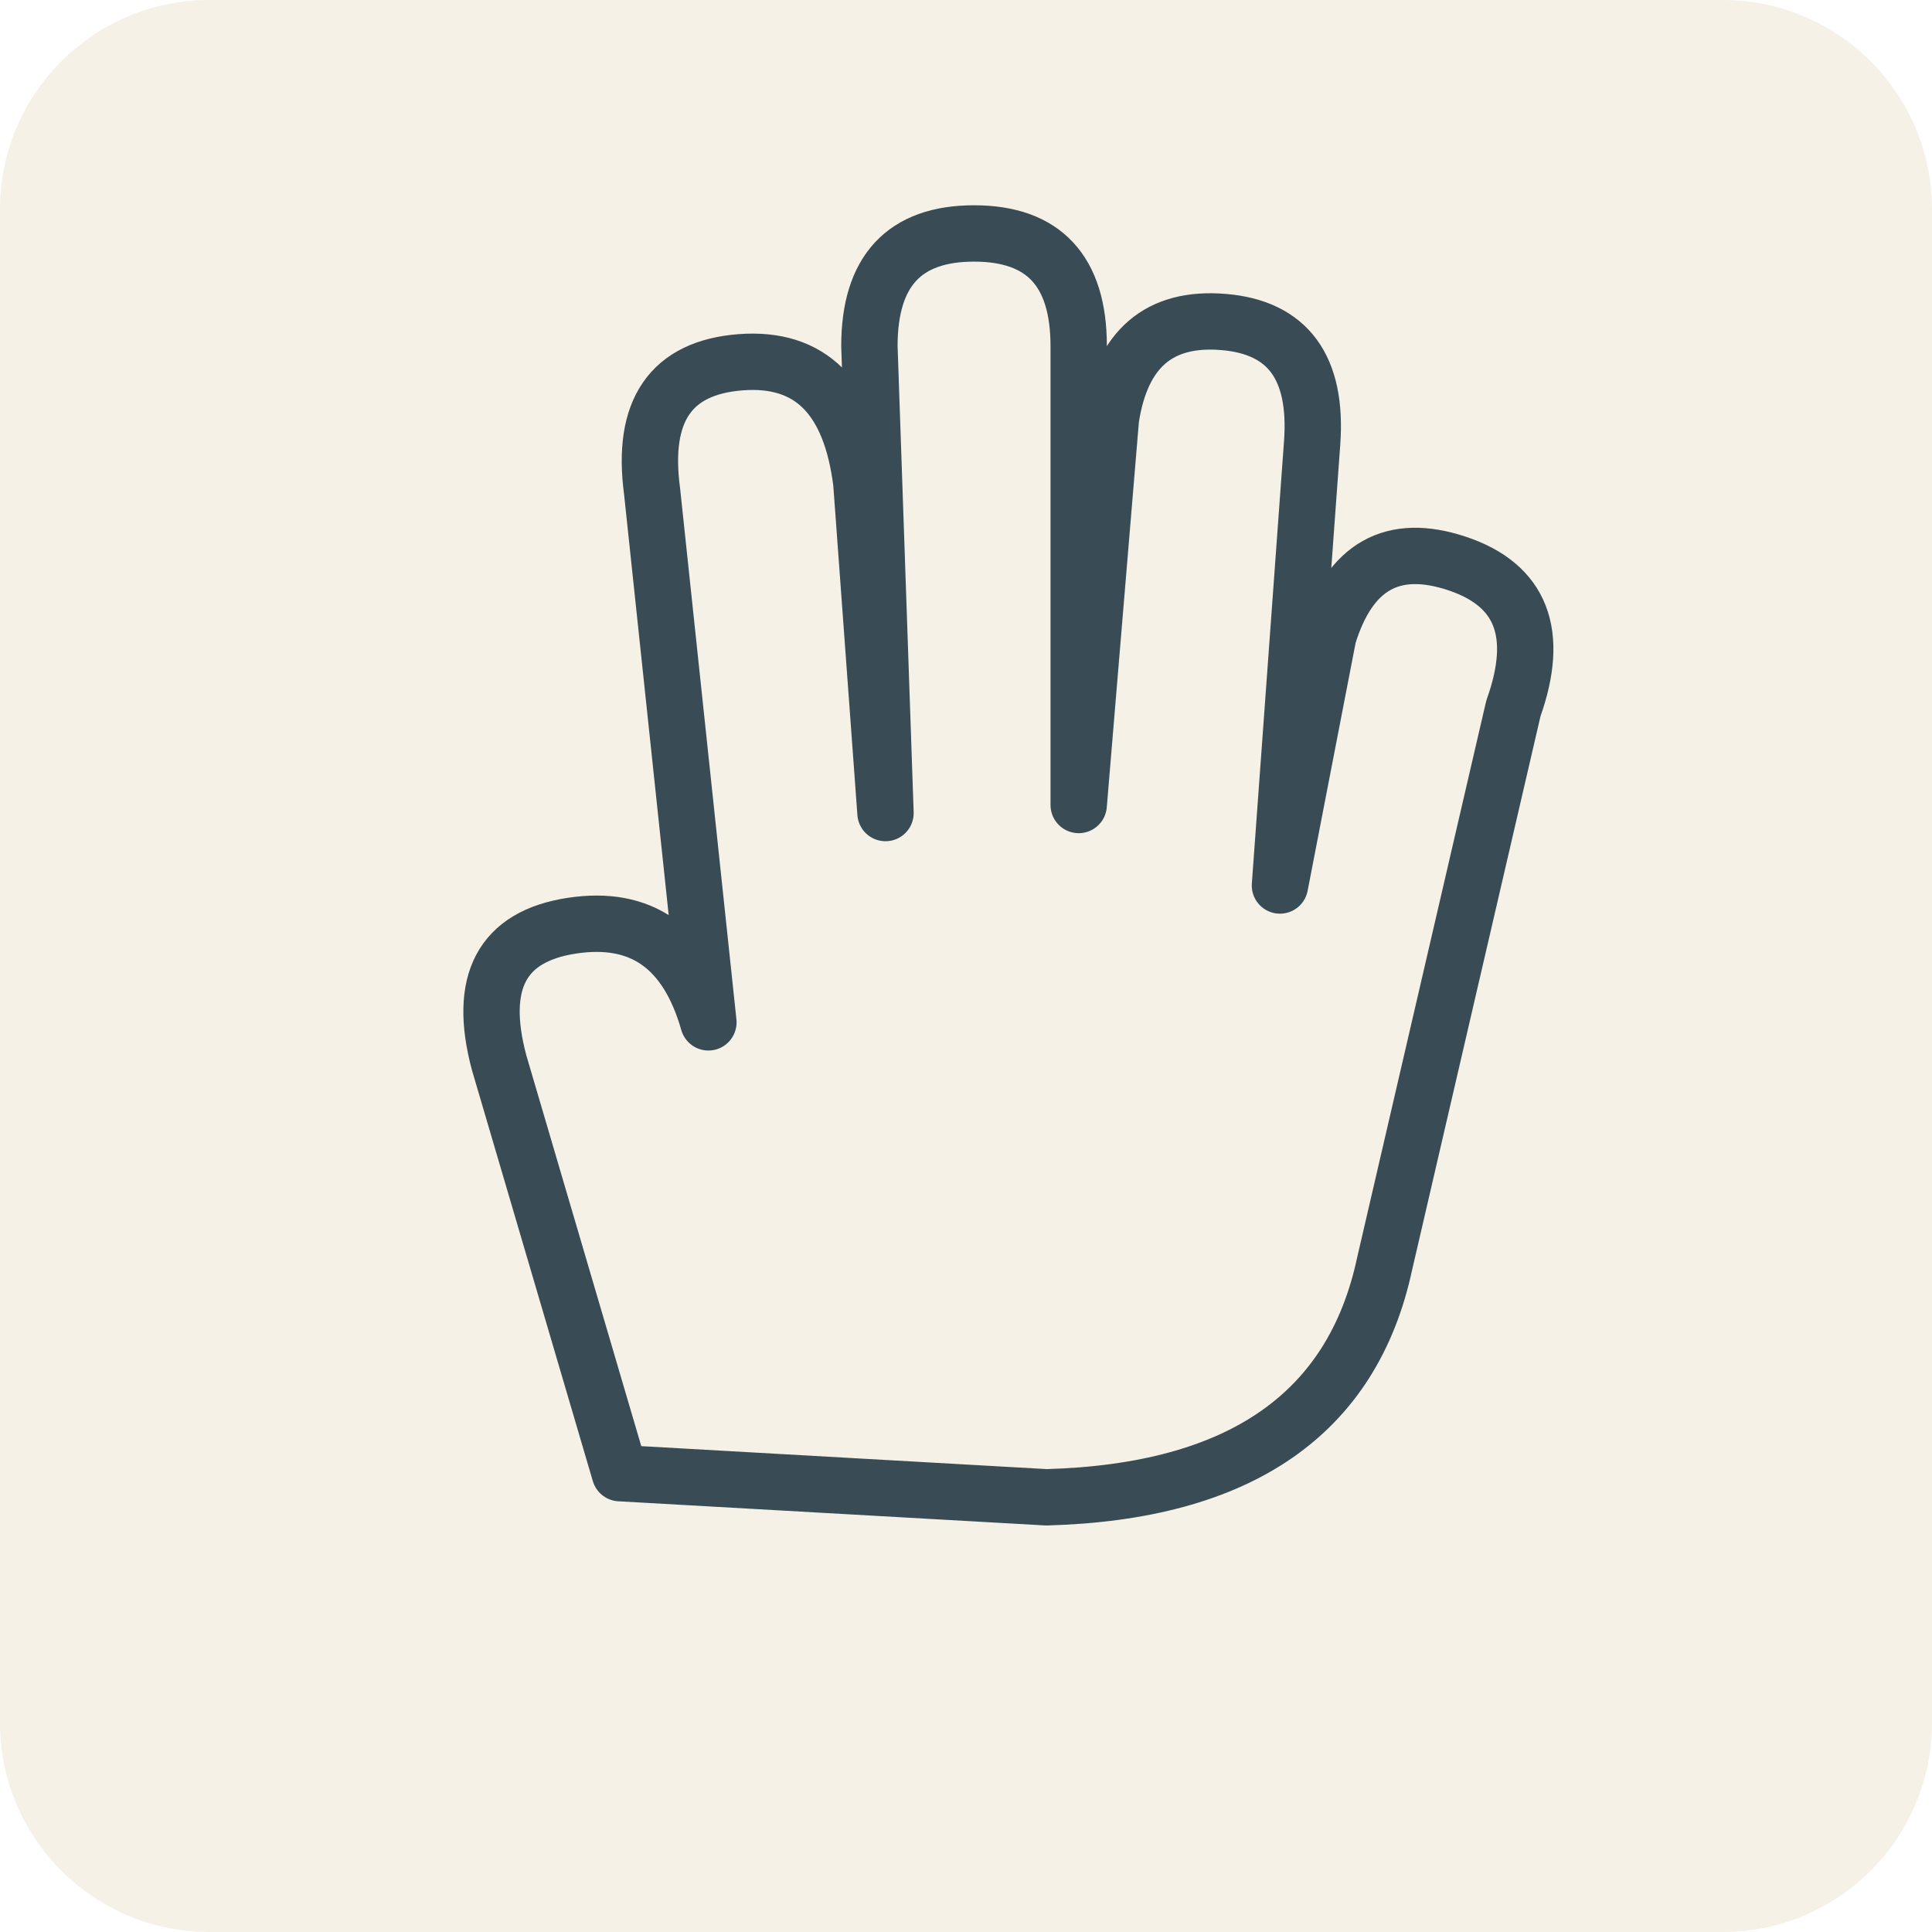
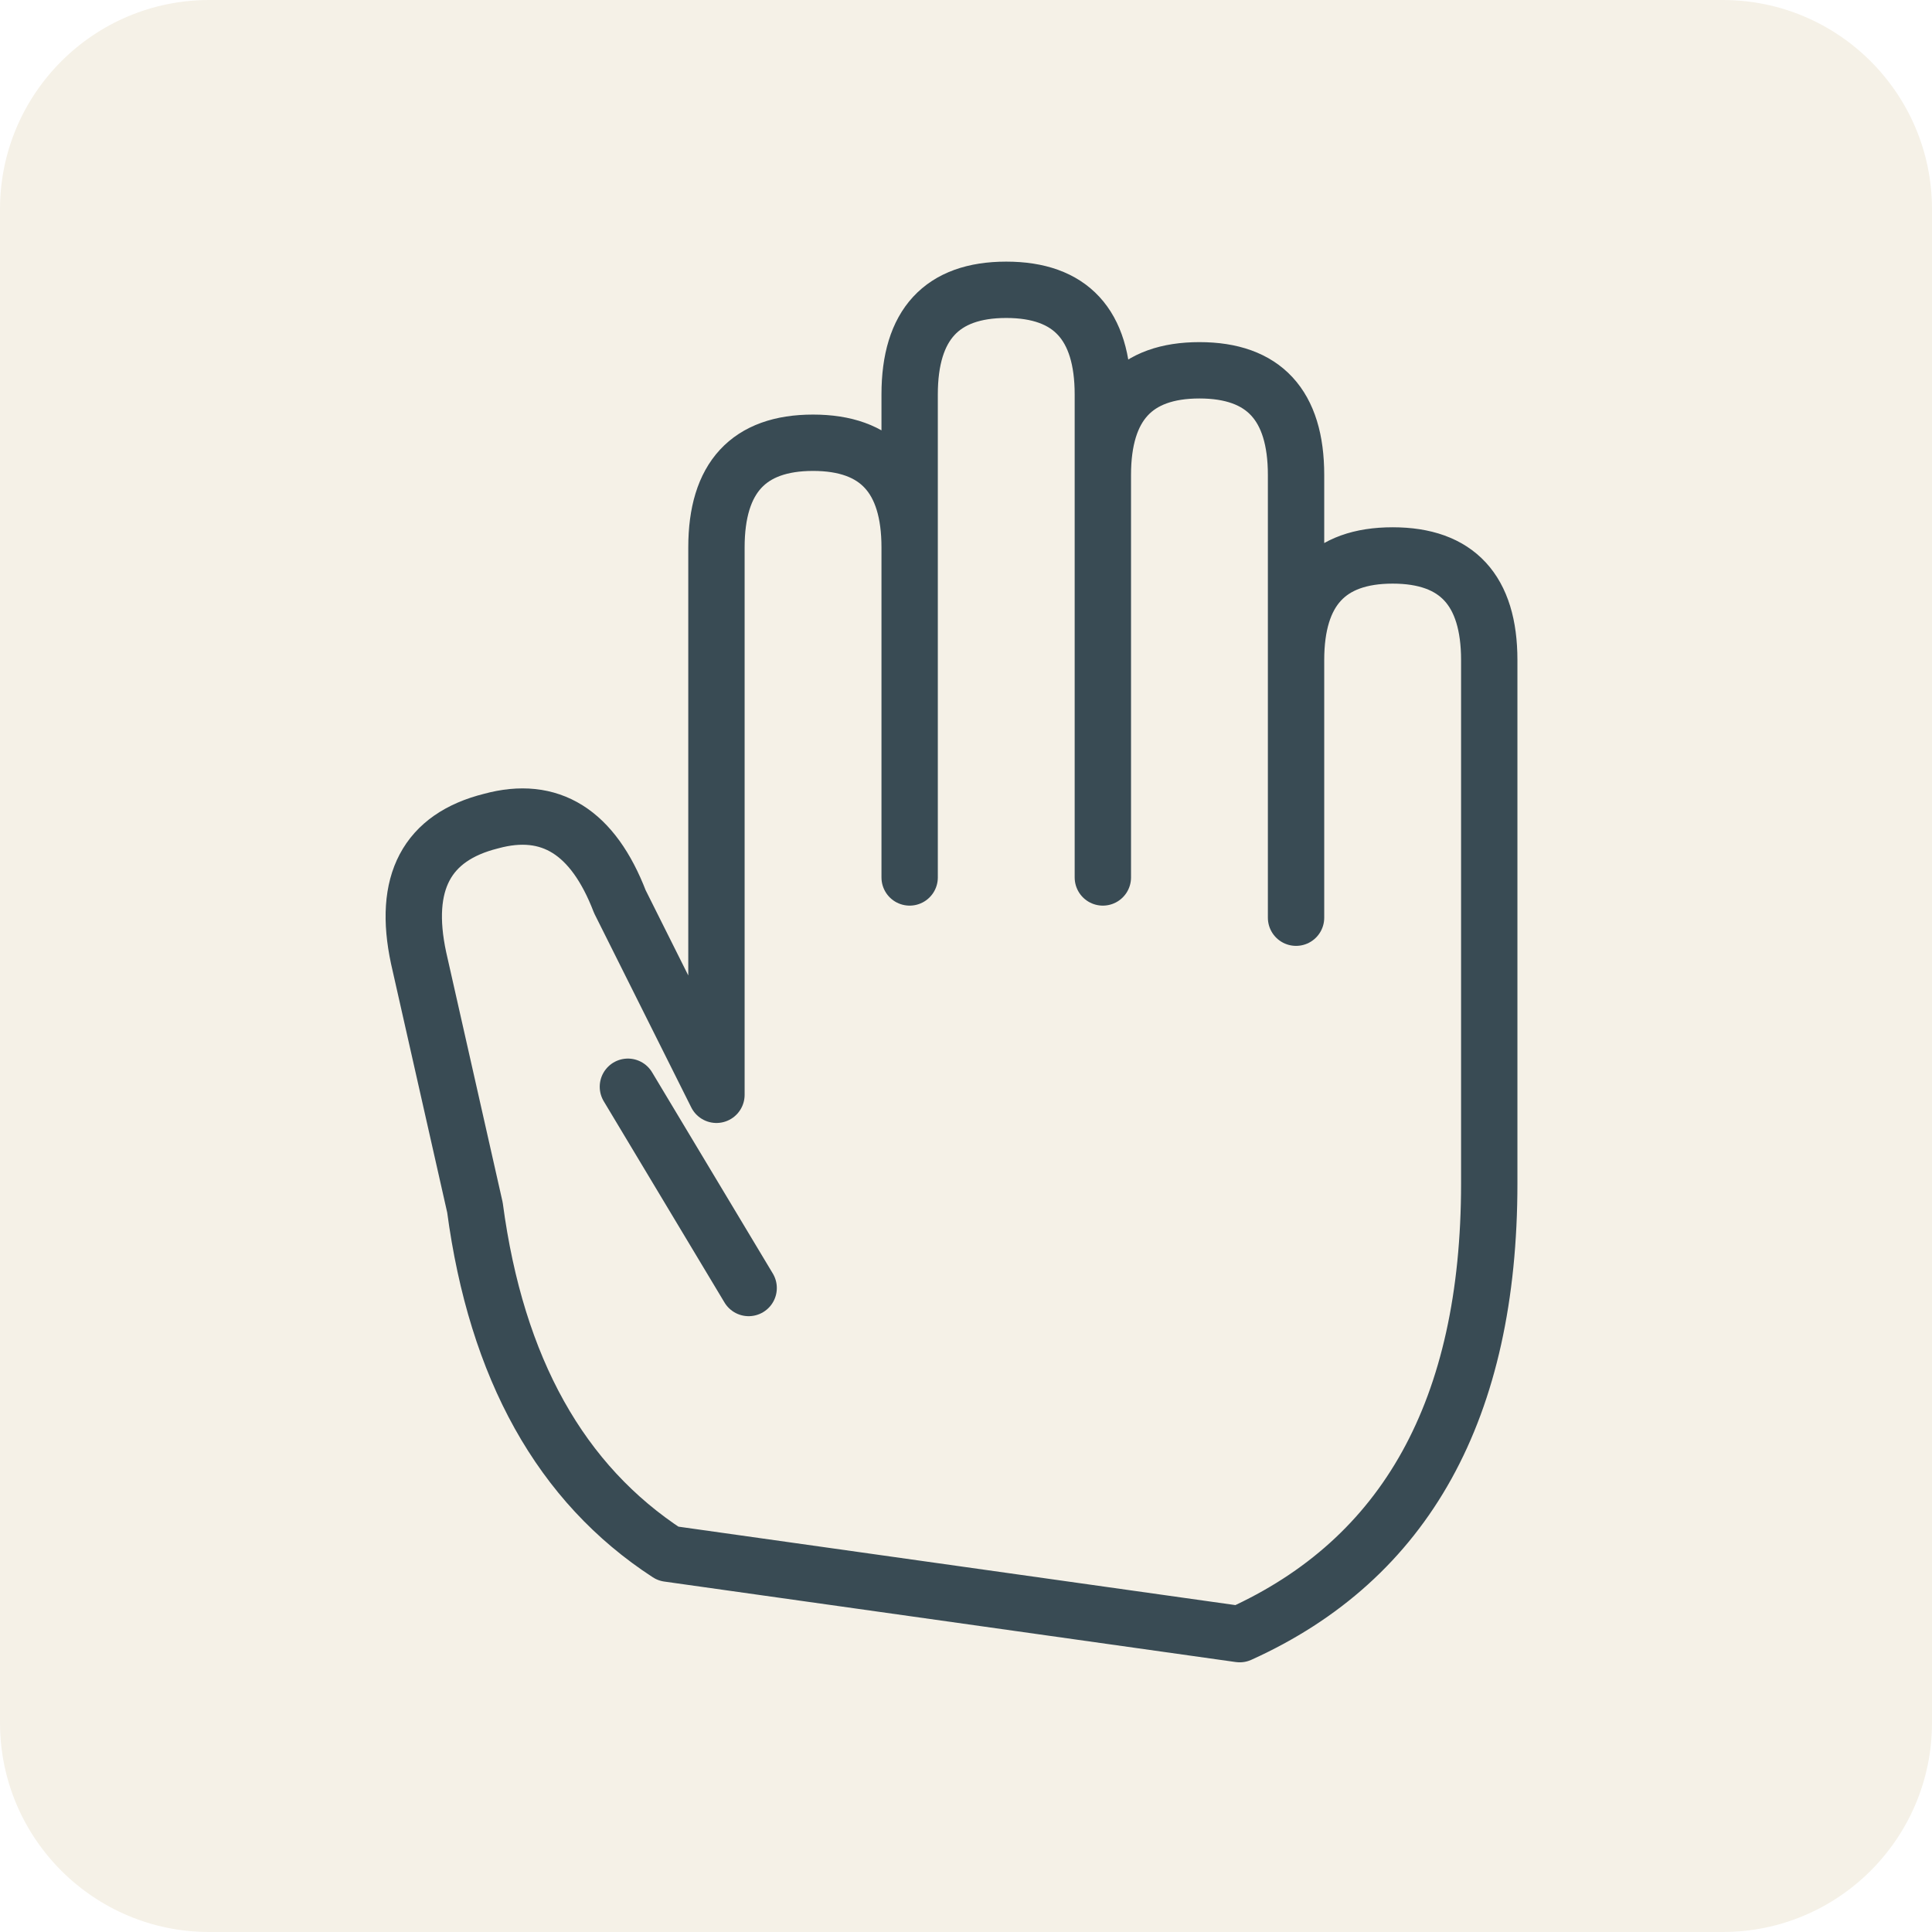
<svg xmlns="http://www.w3.org/2000/svg" viewBox="0 0 240 240" role="img" aria-label="손">
  <rect width="240" height="240" rx="26" fill="#f5f1e7" />
  <g fill="none" stroke="#394b54" stroke-width="7" stroke-linecap="round" stroke-linejoin="round">
-     <path d="M77 183l-15-51q-4-15 9-17t17 12l-7-66q-2-15 11-16t15 15l3 41-2-58q0-14 13-14t13 14v57l4-48q2-13 14-12t11 15l-4 55 6-31q4-13 16-9t7 18l-16 69q-6 28-42 29Z" />
+     <path d="M83 193q-20-13-24-43l-7-31q-3-14 9-17 11-3 16 10l12 24V68q0-13 12-13t12 13v41-60q0-13 12-13t12 13v60-50q0-13 12-13t12 13v55-32q0-13 12-13t12 13v65q0 42-31 56Z" />
+     <path d="M78 135l15 25" />
  </g>
</svg>
